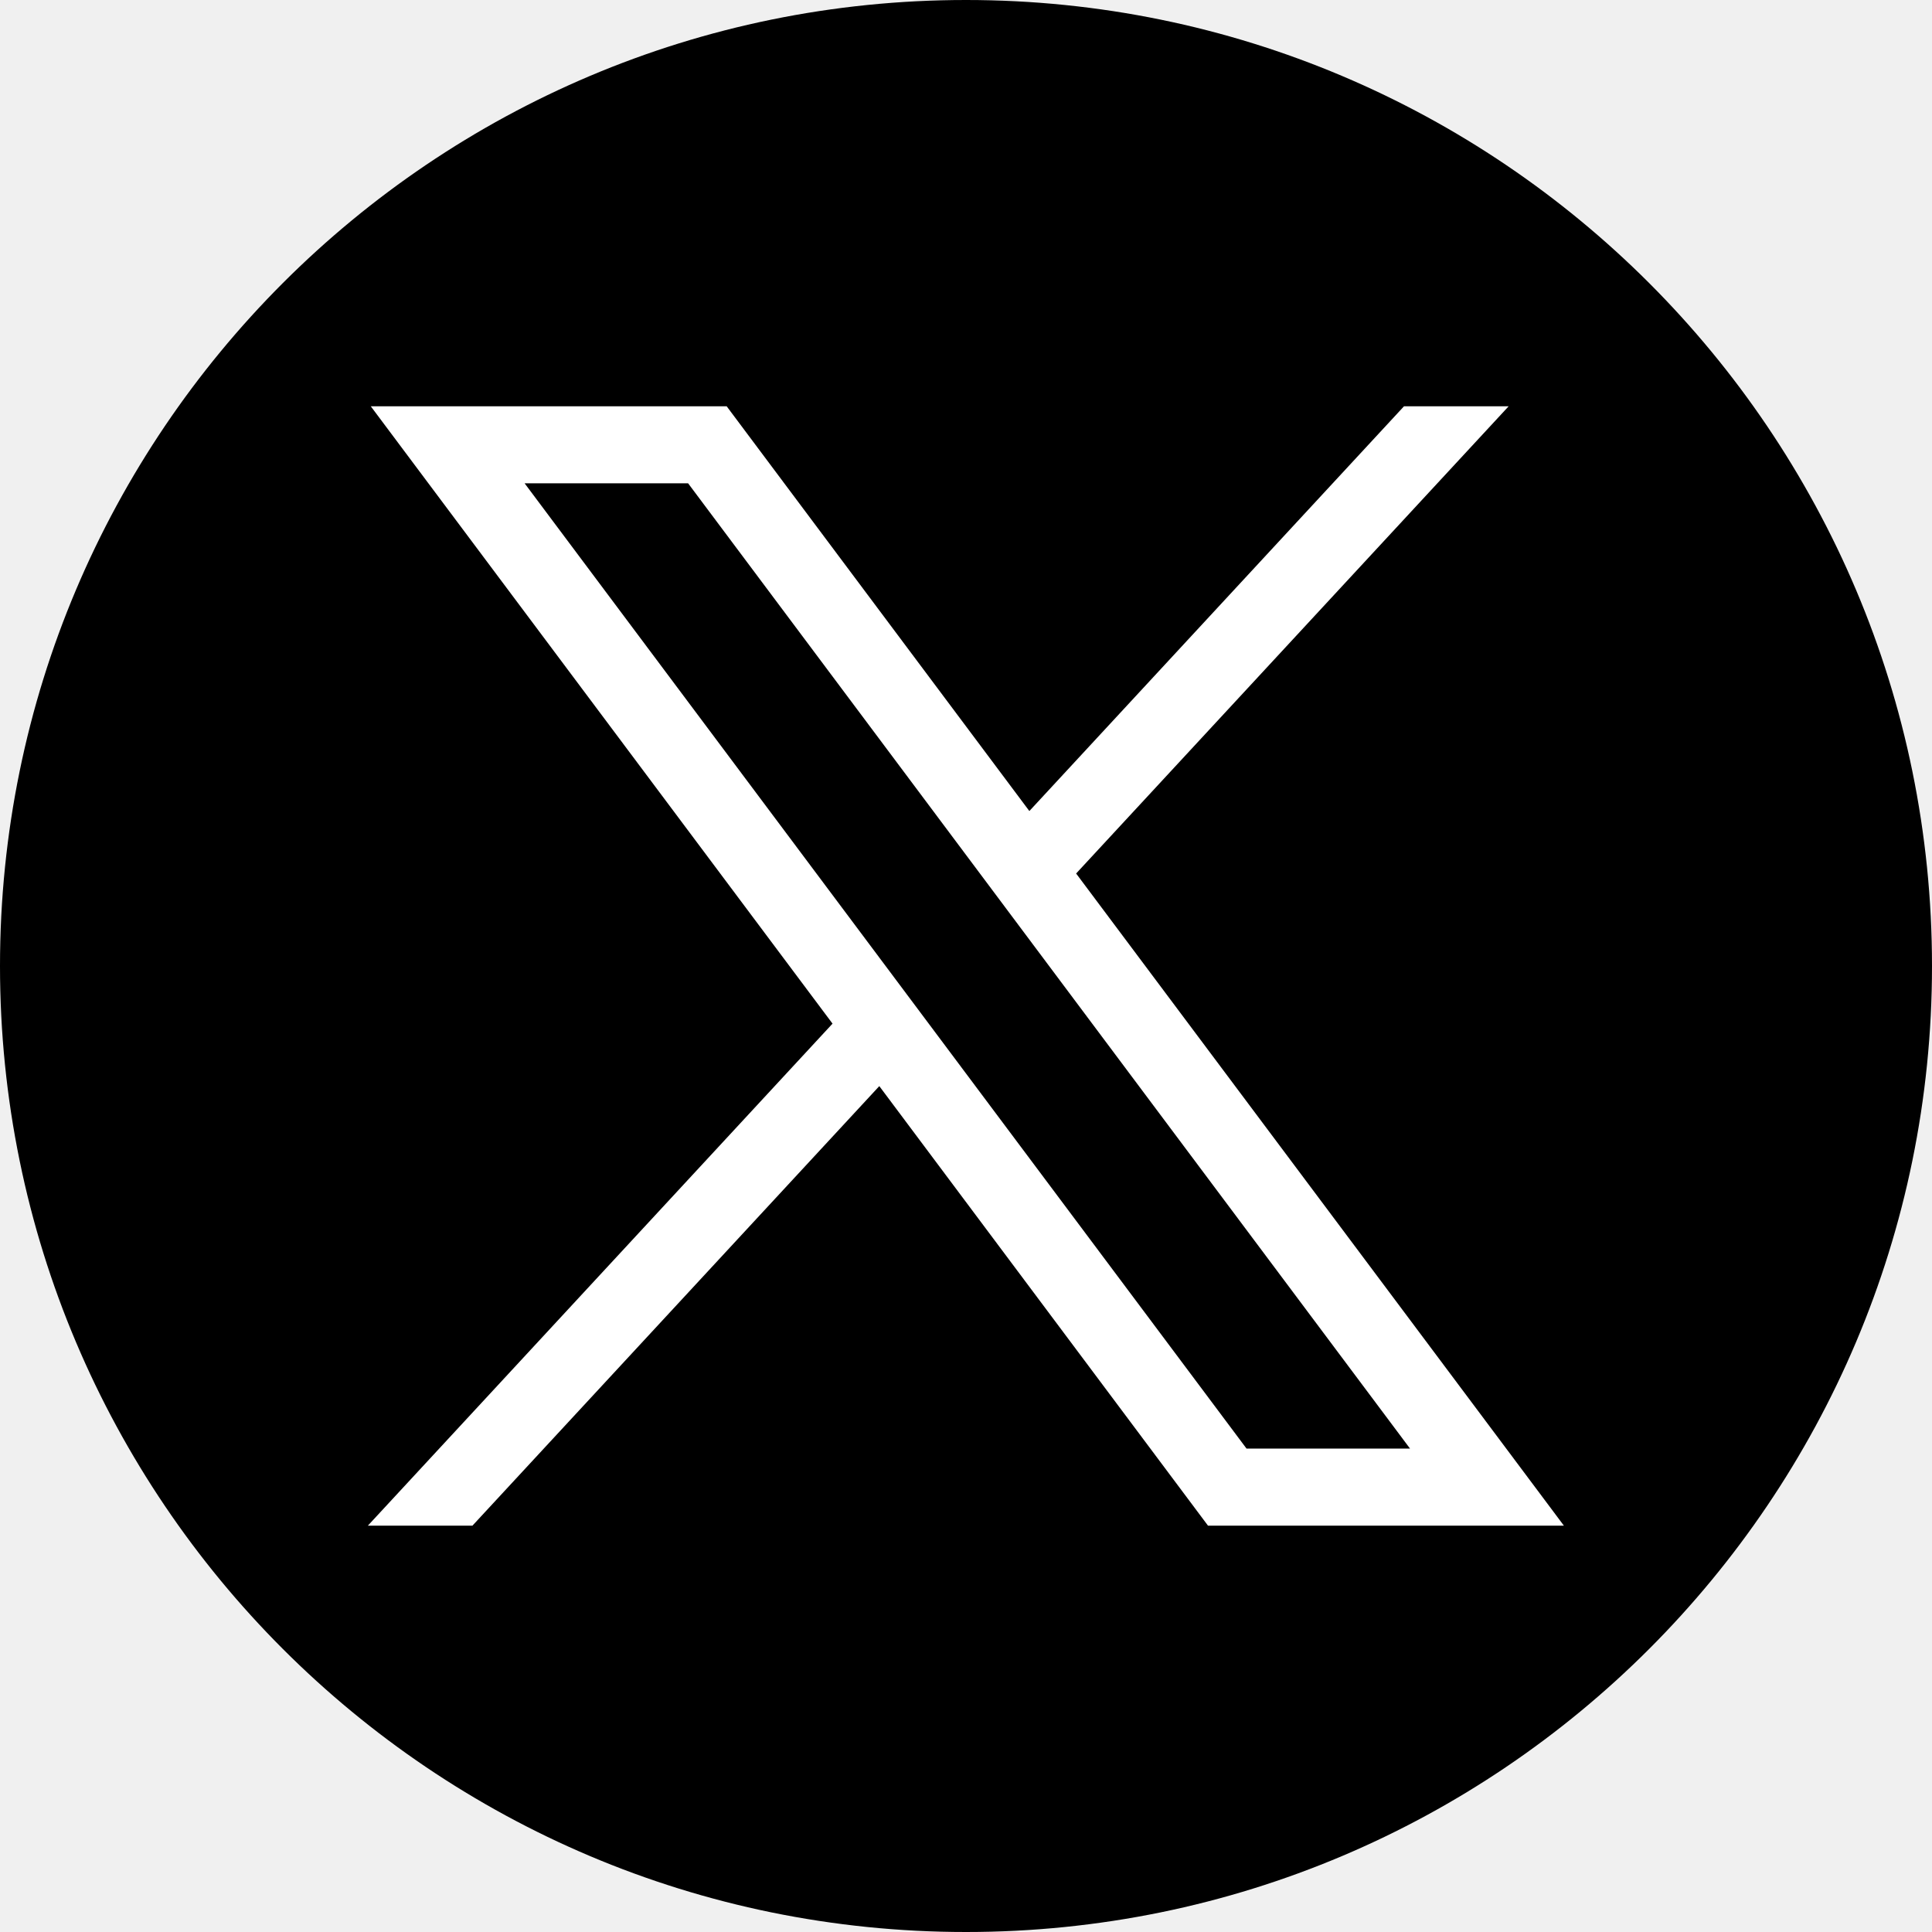
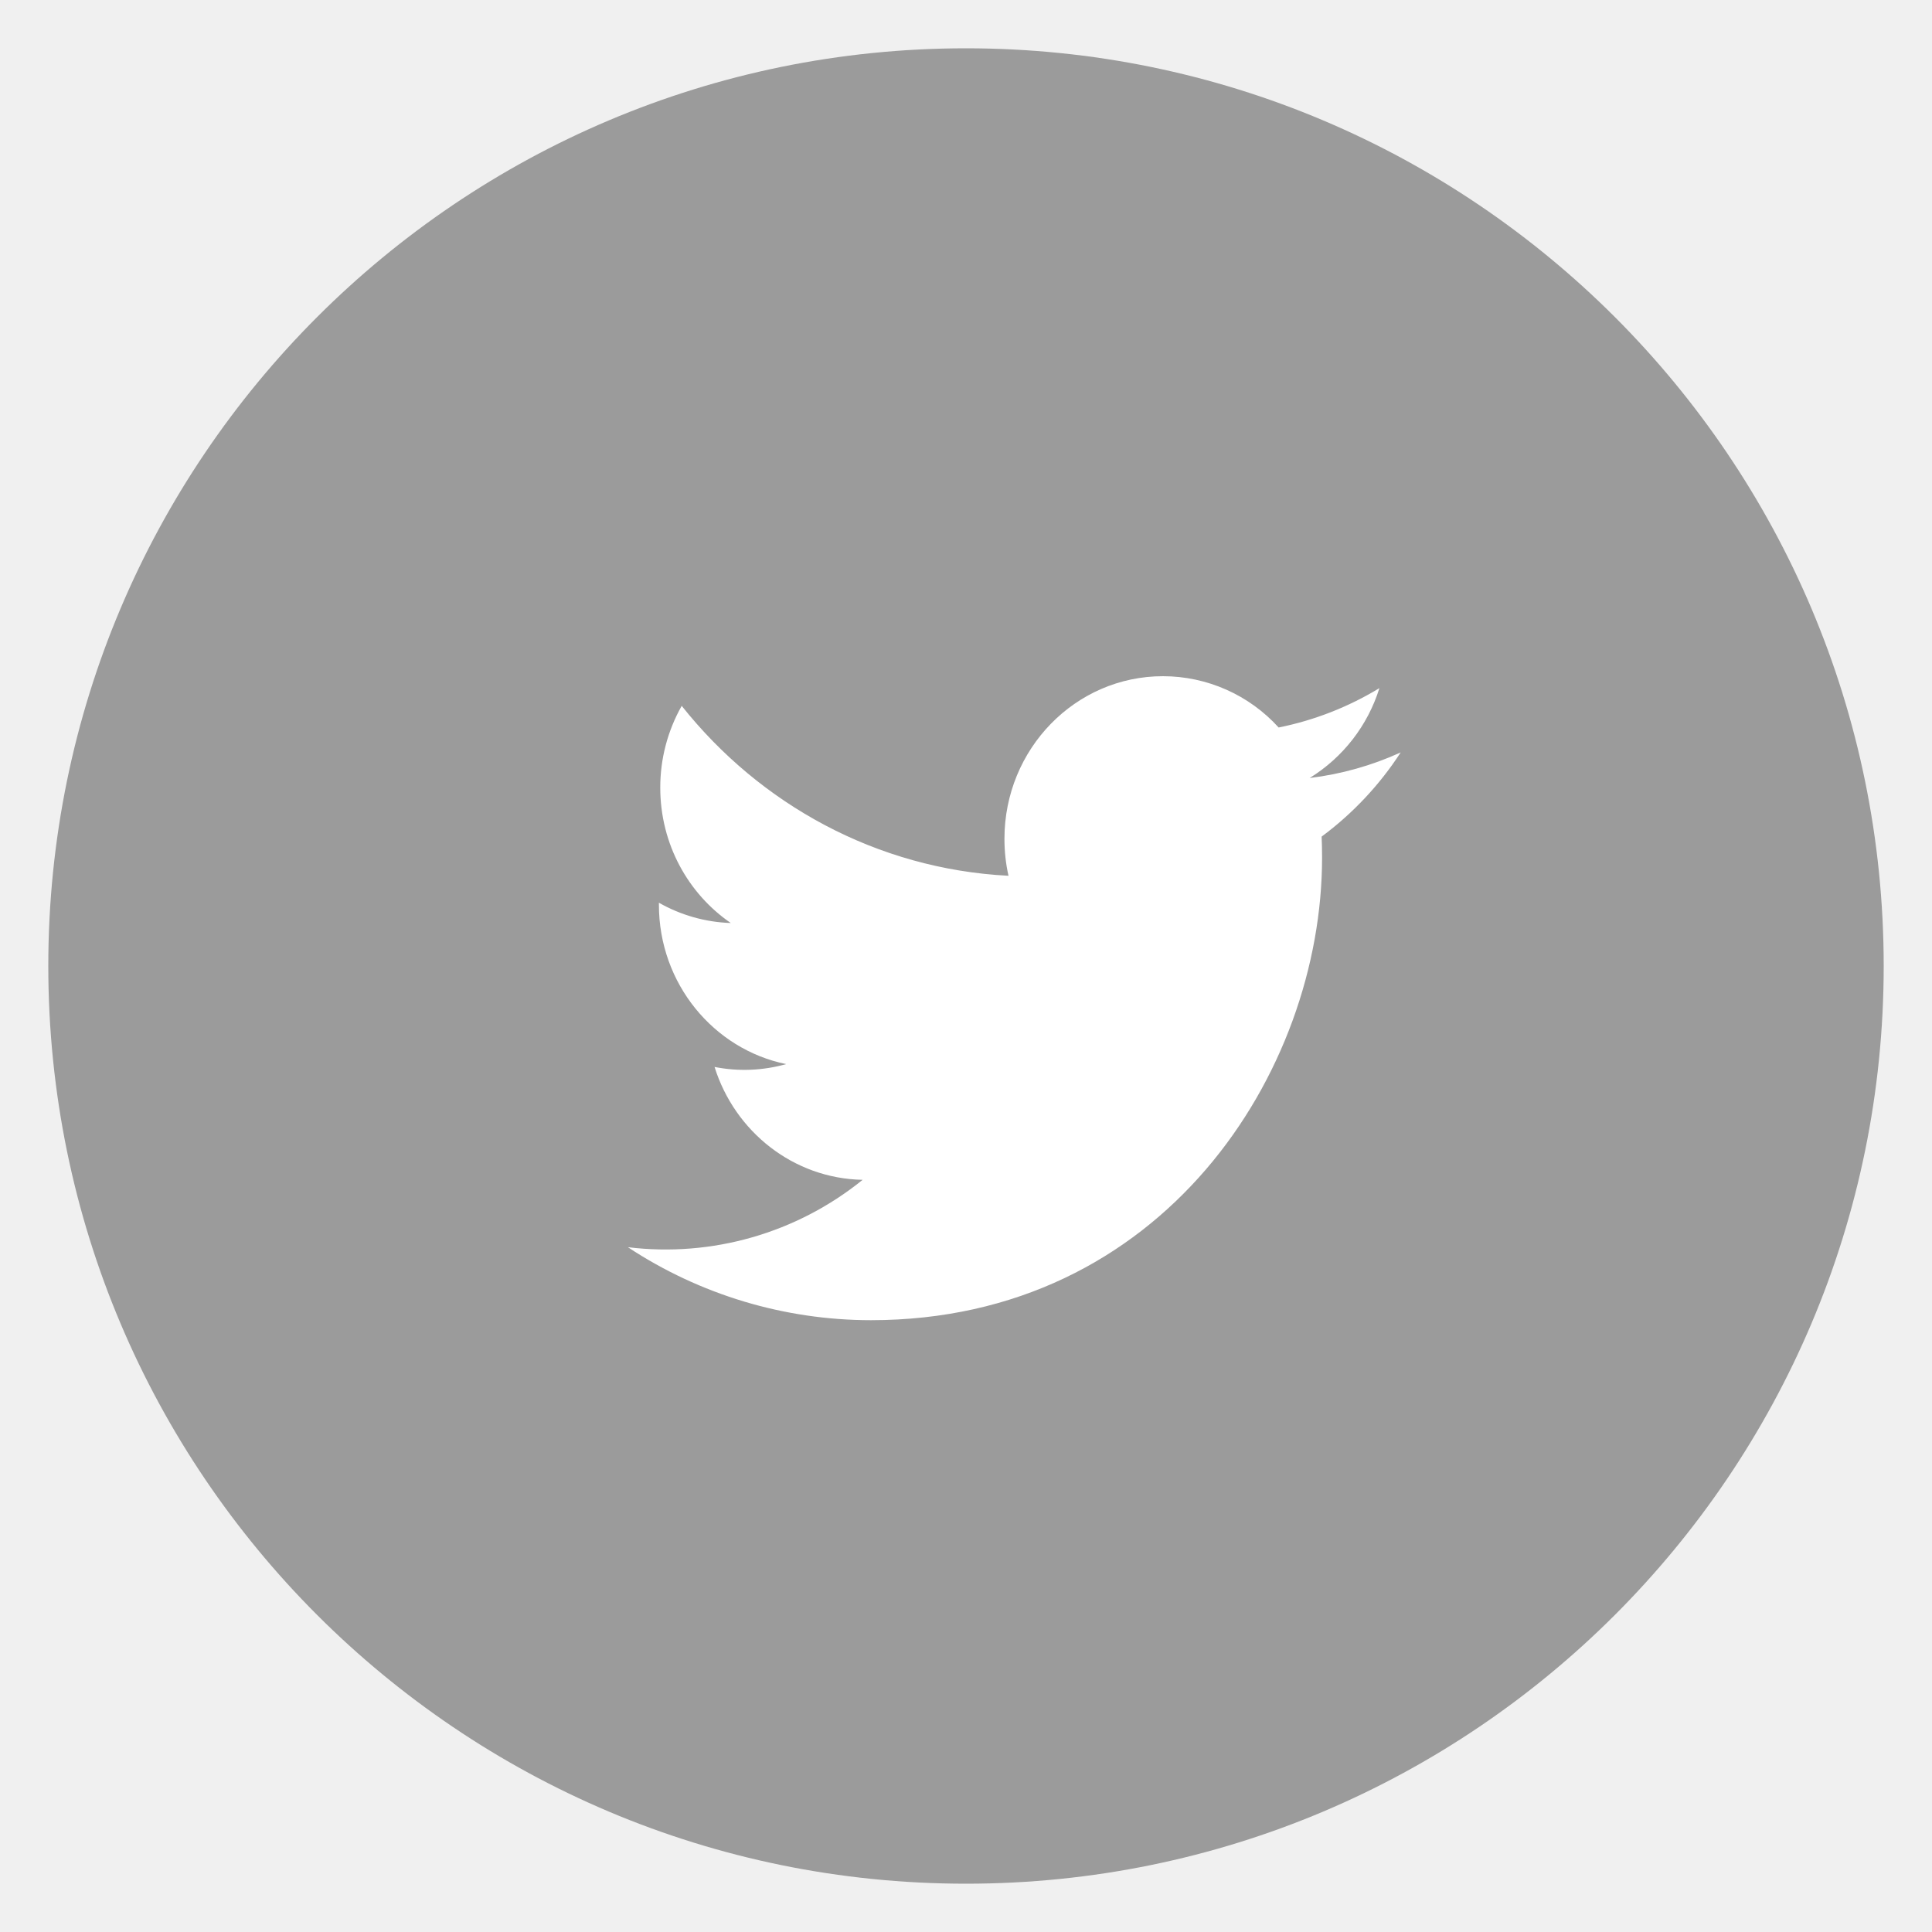
- <svg xmlns="http://www.w3.org/2000/svg" width="24" height="24" viewBox="0 0 24 24" fill="none">
-   <path d="M12 24C18.627 24 24 18.627 24 12C24 5.373 18.627 0 12 0C5.373 0 0 5.373 0 12C0 18.627 5.373 24 12 24Z" fill="black" />
-   <path d="M4.606 5.047L10.342 12.716L4.57 18.952H5.869L10.923 13.492L15.006 18.952H19.427L13.368 10.851L18.741 5.047H17.441L12.787 10.075L9.027 5.047H4.606ZM6.517 6.004H8.548L17.516 17.995H15.485L6.517 6.004Z" fill="white" />
+ <svg xmlns="http://www.w3.org/2000/svg" viewBox="0 0 40 40">
+   <g id="Page-1" stroke="none" stroke-width="1" fill="none" fill-rule="evenodd">
+     <g id="twitter_footer">
+       <g id="Group" transform="translate(1 1)">
+         <circle id="Oval" fill="#9B9B9B" cx="19" cy="19" r="19" />
+         <path d="M28 14.578a6.412 6.412 0 01-1.885.53 3.359 3.359 0 001.444-1.861 6.465 6.465 0 01-2.086.815A3.237 3.237 0 0023.077 13c-1.812 0-3.281 1.507-3.281 3.366 0 .264.028.52.084.766-2.728-.14-5.146-1.479-6.766-3.518a3.427 3.427 0 00-.444 1.694c0 1.168.579 2.198 1.46 2.802a3.223 3.223 0 01-1.488-.42v.041c0 1.632 1.132 2.993 2.635 3.3a3.189 3.189 0 01-1.483.059c.418 1.337 1.63 2.31 3.066 2.337A6.482 6.482 0 0112 24.822a9.14 9.14 0 005.032 1.511c6.038 0 9.34-5.128 9.34-9.576 0-.147-.003-.293-.009-.436A6.737 6.737 0 0028 14.578" id="Twitter" fill="#FFF" />
+       </g>
+     </g>
+   </g>
</svg>
